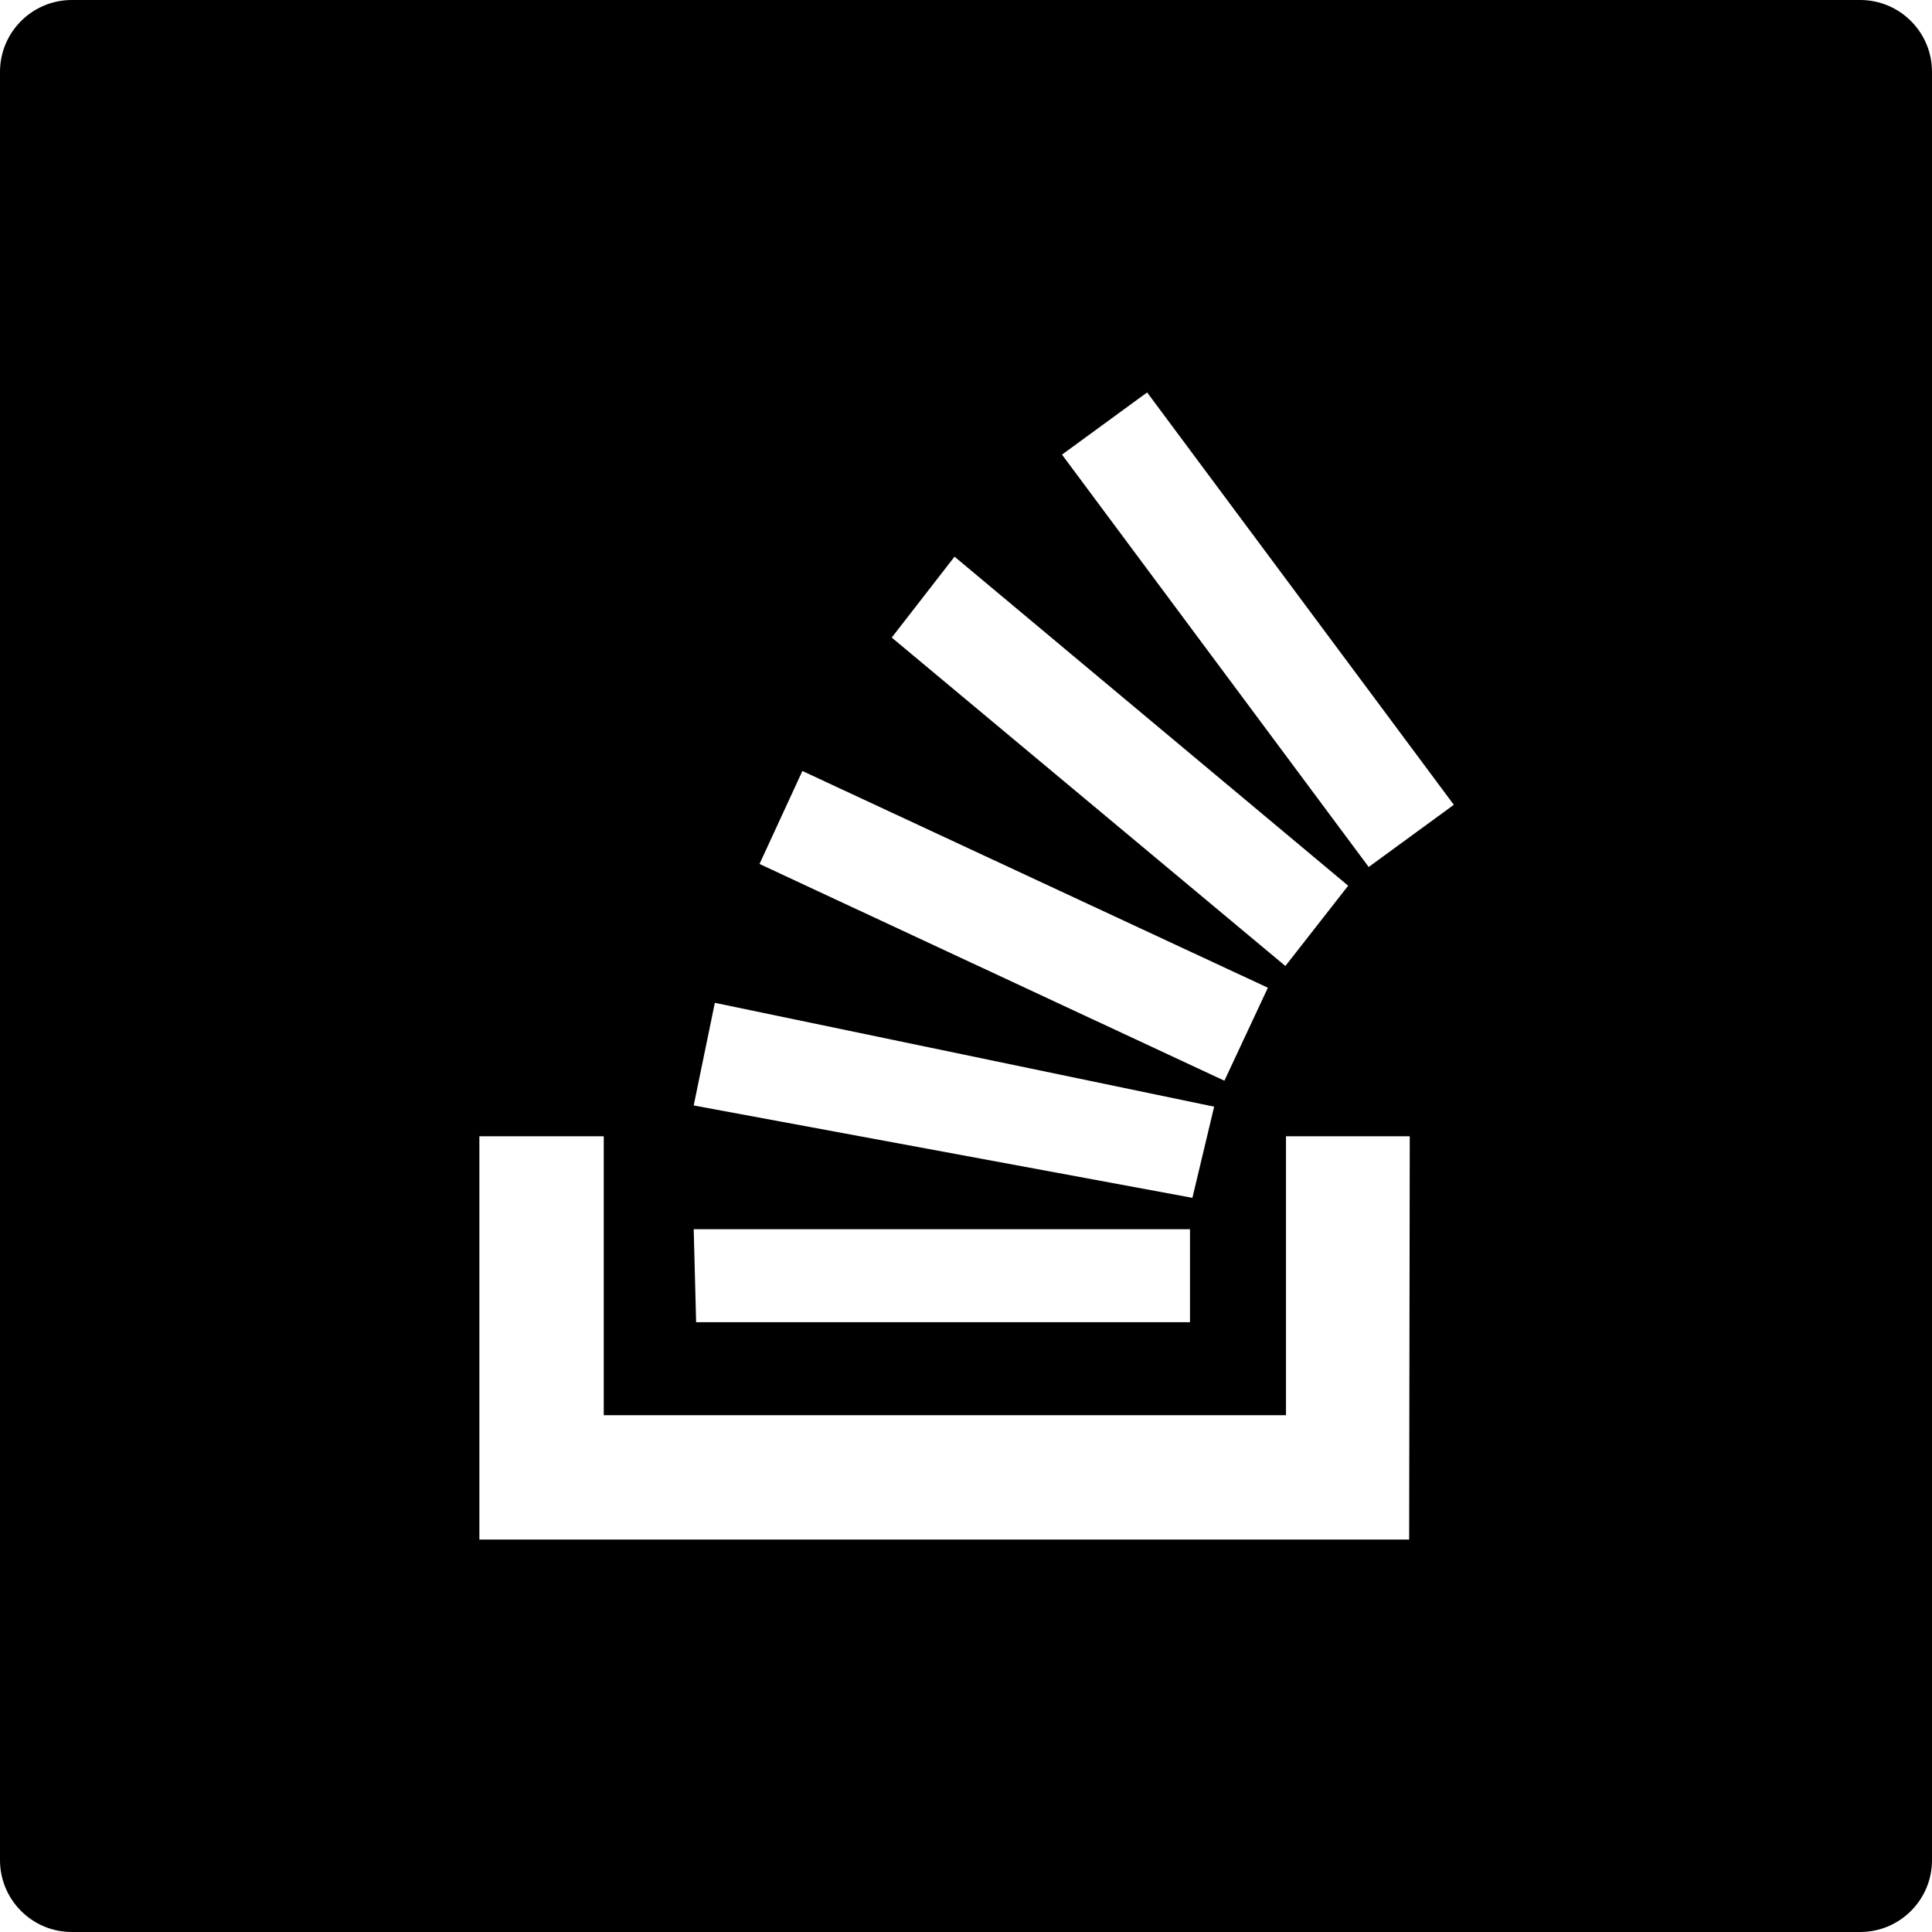
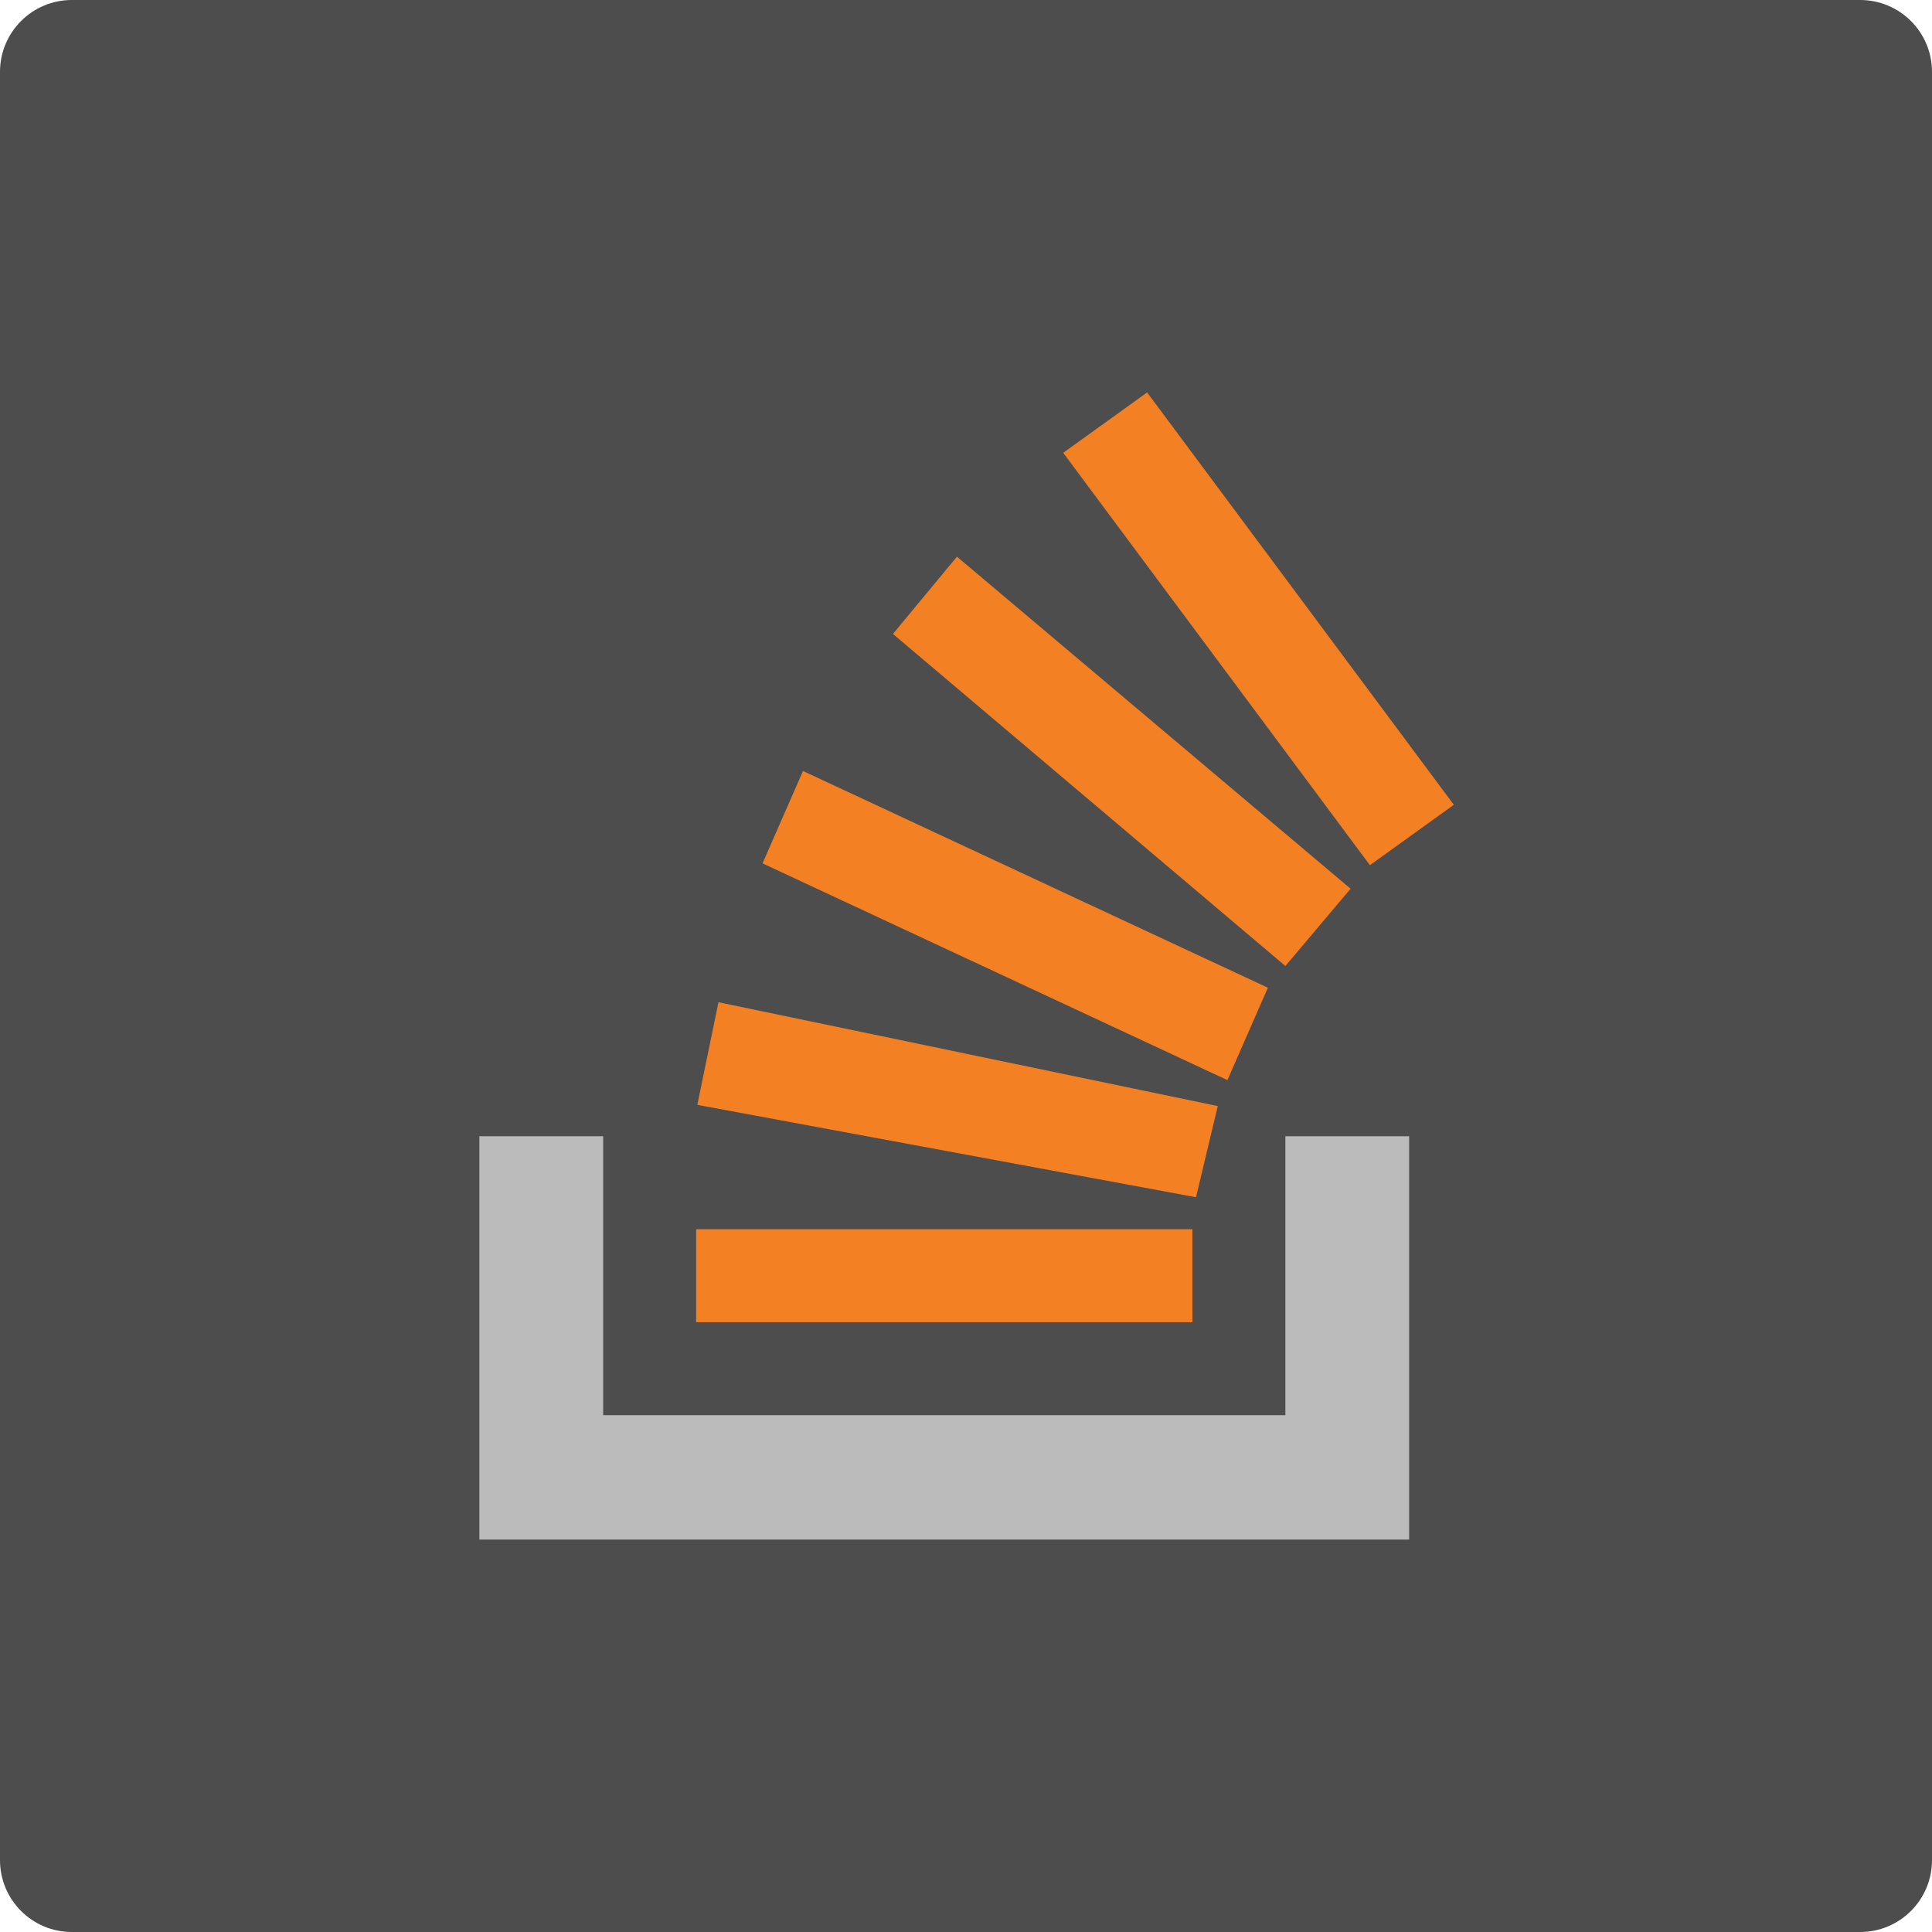
<svg xmlns="http://www.w3.org/2000/svg" viewBox="0 0 32 32">
-   <g id="f25ea968-6b08-48cf-bc50-47abebbd10b9" data-name="StackOverflow">
-     <path id="ff7ee786-f102-43a6-a596-83c12ffac73b" data-name="One-color black" d="M30.81,0H1.19A1.19,1.19,0,0,0,0,1.19V30.81A1.19,1.19,0,0,0,1.19,32H30.81A1.19,1.19,0,0,0,32,30.81V1.19A1.19,1.19,0,0,0,30.81,0Zm-15,9.22,6.52,5.45L21.29,16l-6.52-5.44Zm-2.52,3.55L21,16.36l-.72,1.54-7.7-3.59Zm-1.45,3.84,8.27,1.72-.36,1.51-8.26-1.53Zm-.35,3.75h8.22V21.9H11.53ZM23.34,25.5H7.94V18.82H10v4.62h11.3V18.82h2.05Zm-.67-11.14L17.59,7.53,19,6.5l5.08,6.83Z" />
+   <defs>
+     <style>
+       .f425009f-d653-4243-b52f-e6e7efdbf57a {
+         fill: #4d4d4d;
+       }
+ 
+       .bac6a0a4-fc2d-4f36-9ded-667acc6f4b52 {
+         fill: #bcbbbb;
+       }
+ 
+       .b9d59bf2-7616-43cd-a672-04b81955bad9 {
+         fill: #f48024;
+       }
+     </style>
+   </defs>
+   <g id="b393dd85-54a9-4370-beab-fda62d40e5d8" data-name="StackOverflow">
+     <g id="beef34ed-ad1e-45a9-8dc6-781d71c5dd19" data-name="Full color">
+       <rect class="f425009f-d653-4243-b52f-e6e7efdbf57a" width="32" height="32" rx="1.19" />
+       <g>
+         <polygon class="bac6a0a4-fc2d-4f36-9ded-667acc6f4b52" points="21.29 23.44 21.29 18.82 23.34 18.82 23.34 25.5 7.94 25.5 7.94 18.82 9.99 18.82 9.99 23.44 21.29 23.44" />
+         <path class="b9d59bf2-7616-43cd-a672-04b81955bad9" d="M11.53,21.9h8.22V20.36H11.53ZM19,6.5l-1.39,1,5.08,6.83,1.39-1Zm-4.21,4L21.29,16l1.08-1.28L15.85,9.22Zm-2.16,3.8,7.7,3.59L21,16.36l-7.7-3.59Zm7.18,5.53.36-1.51-8.27-1.72-.35,1.7Z" />
+       </g>
+     </g>
  </g>
</svg>
